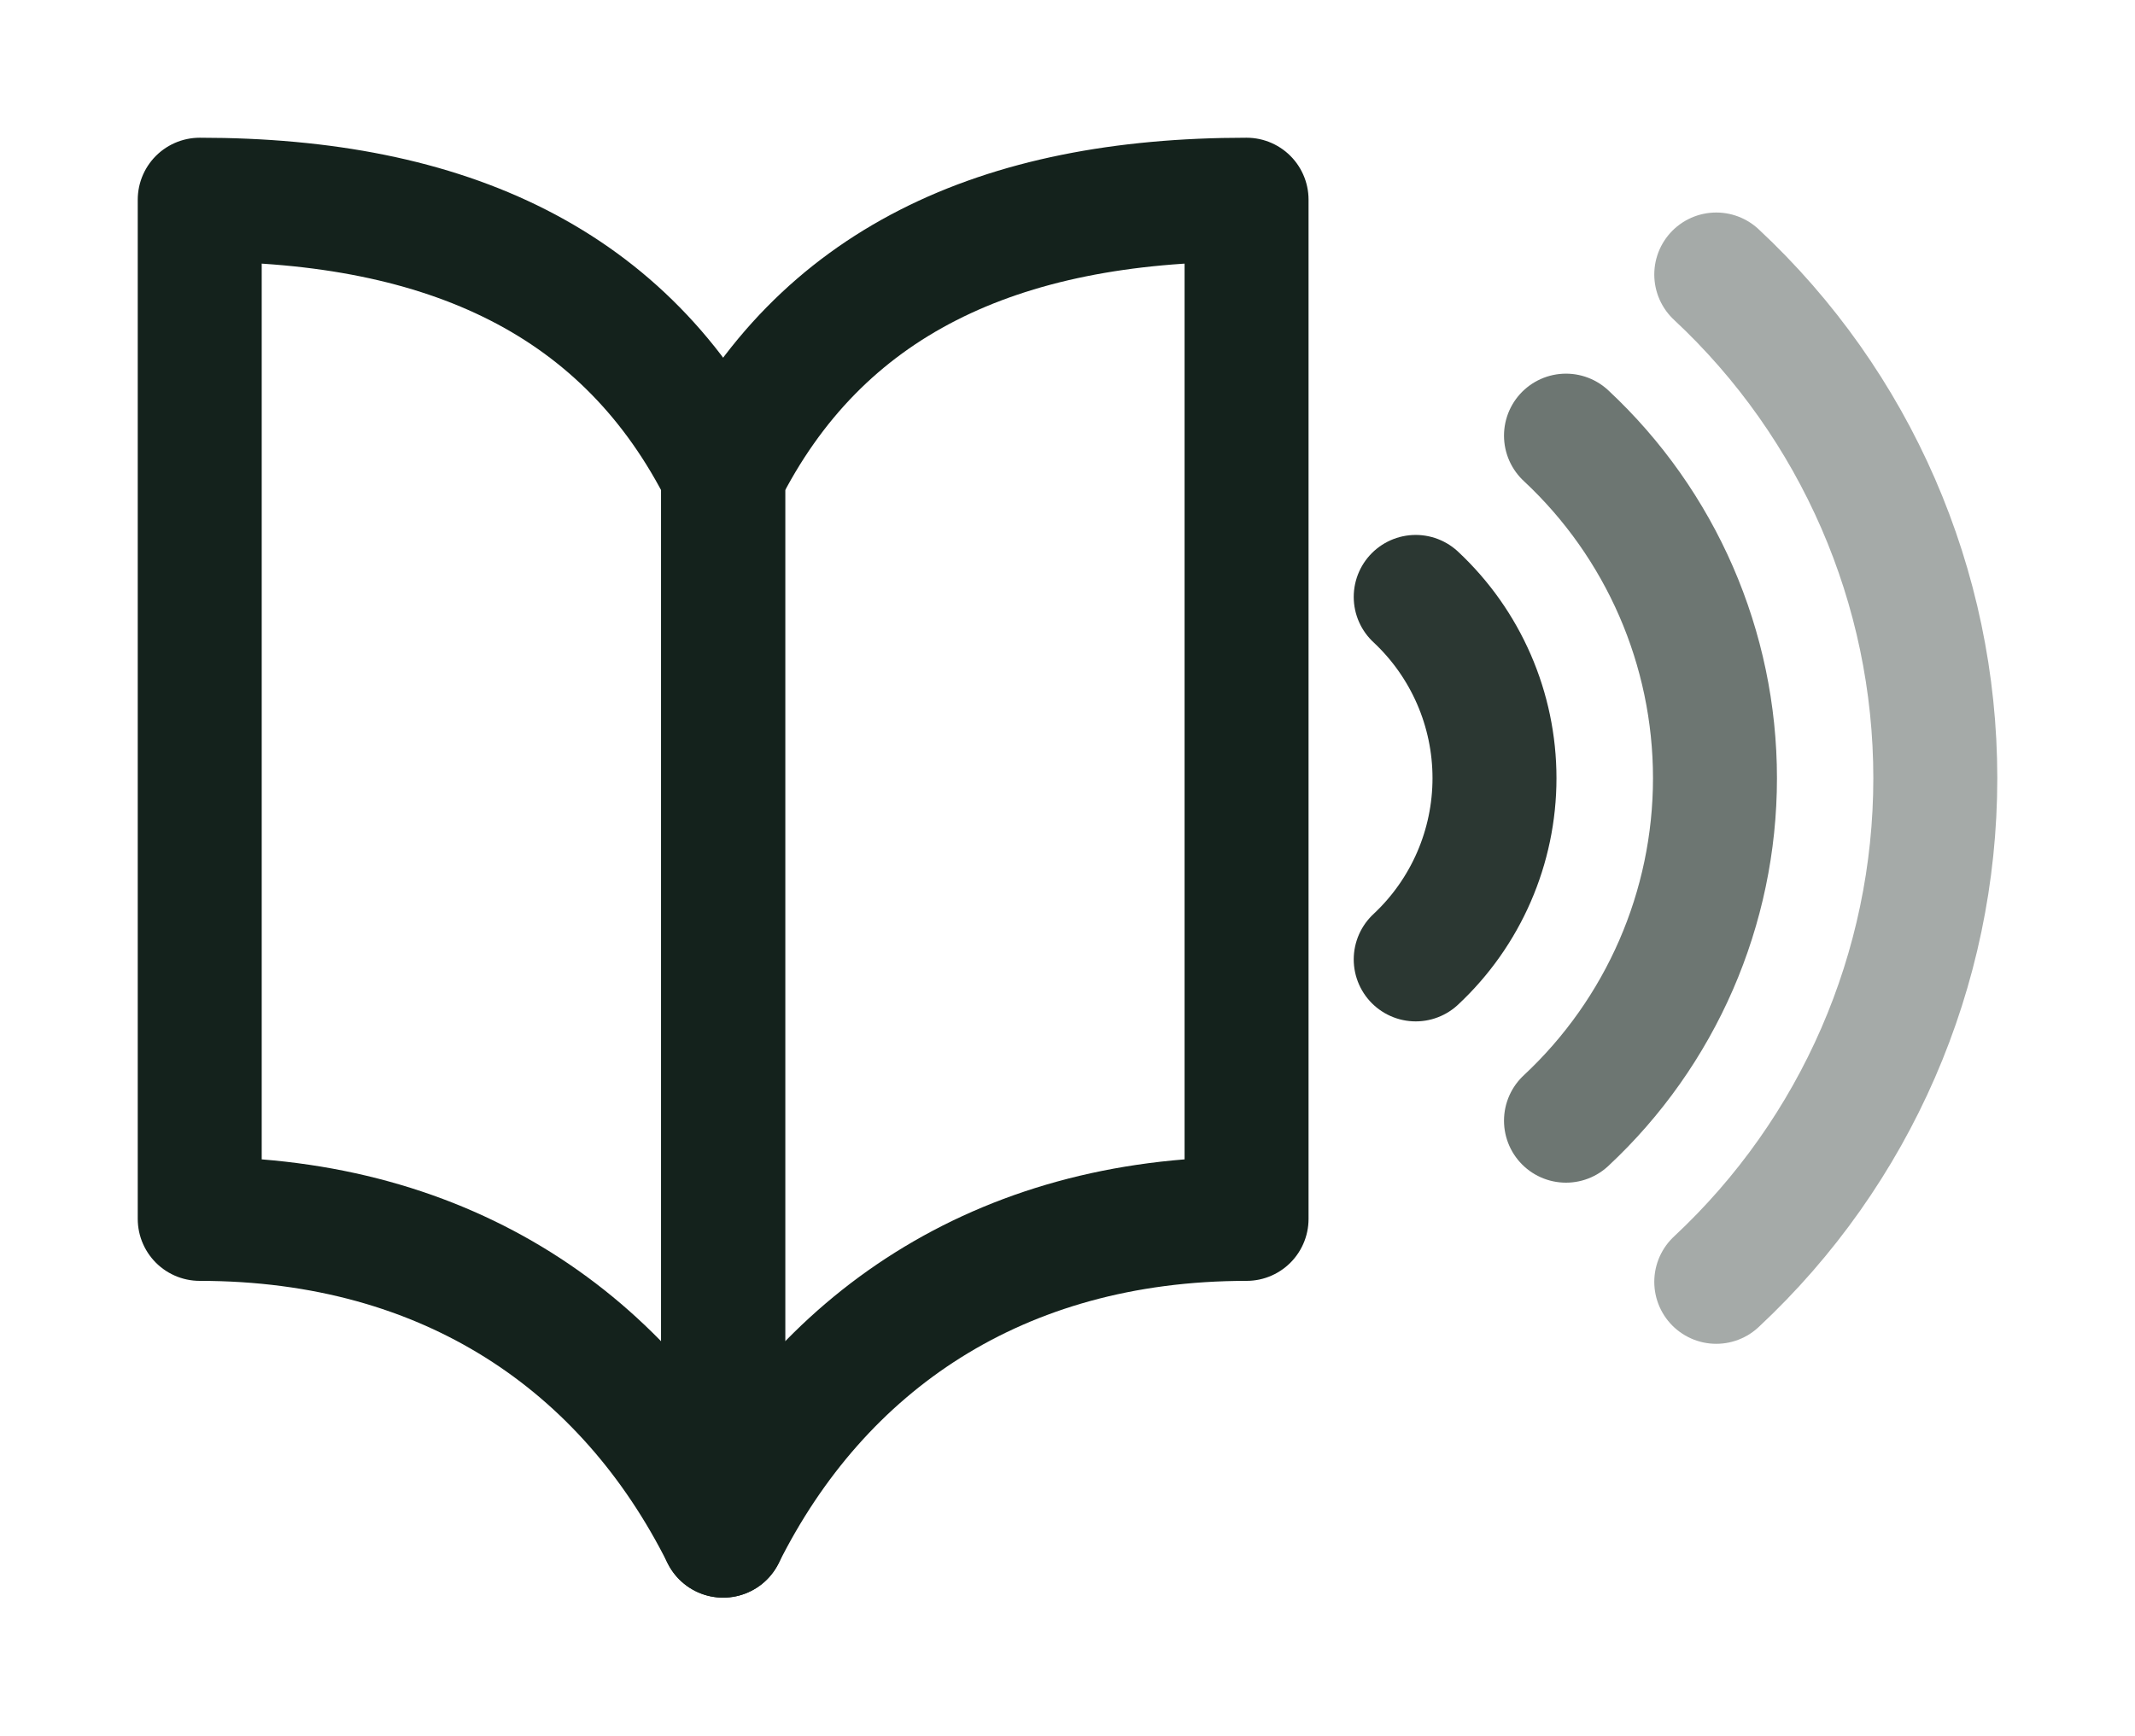
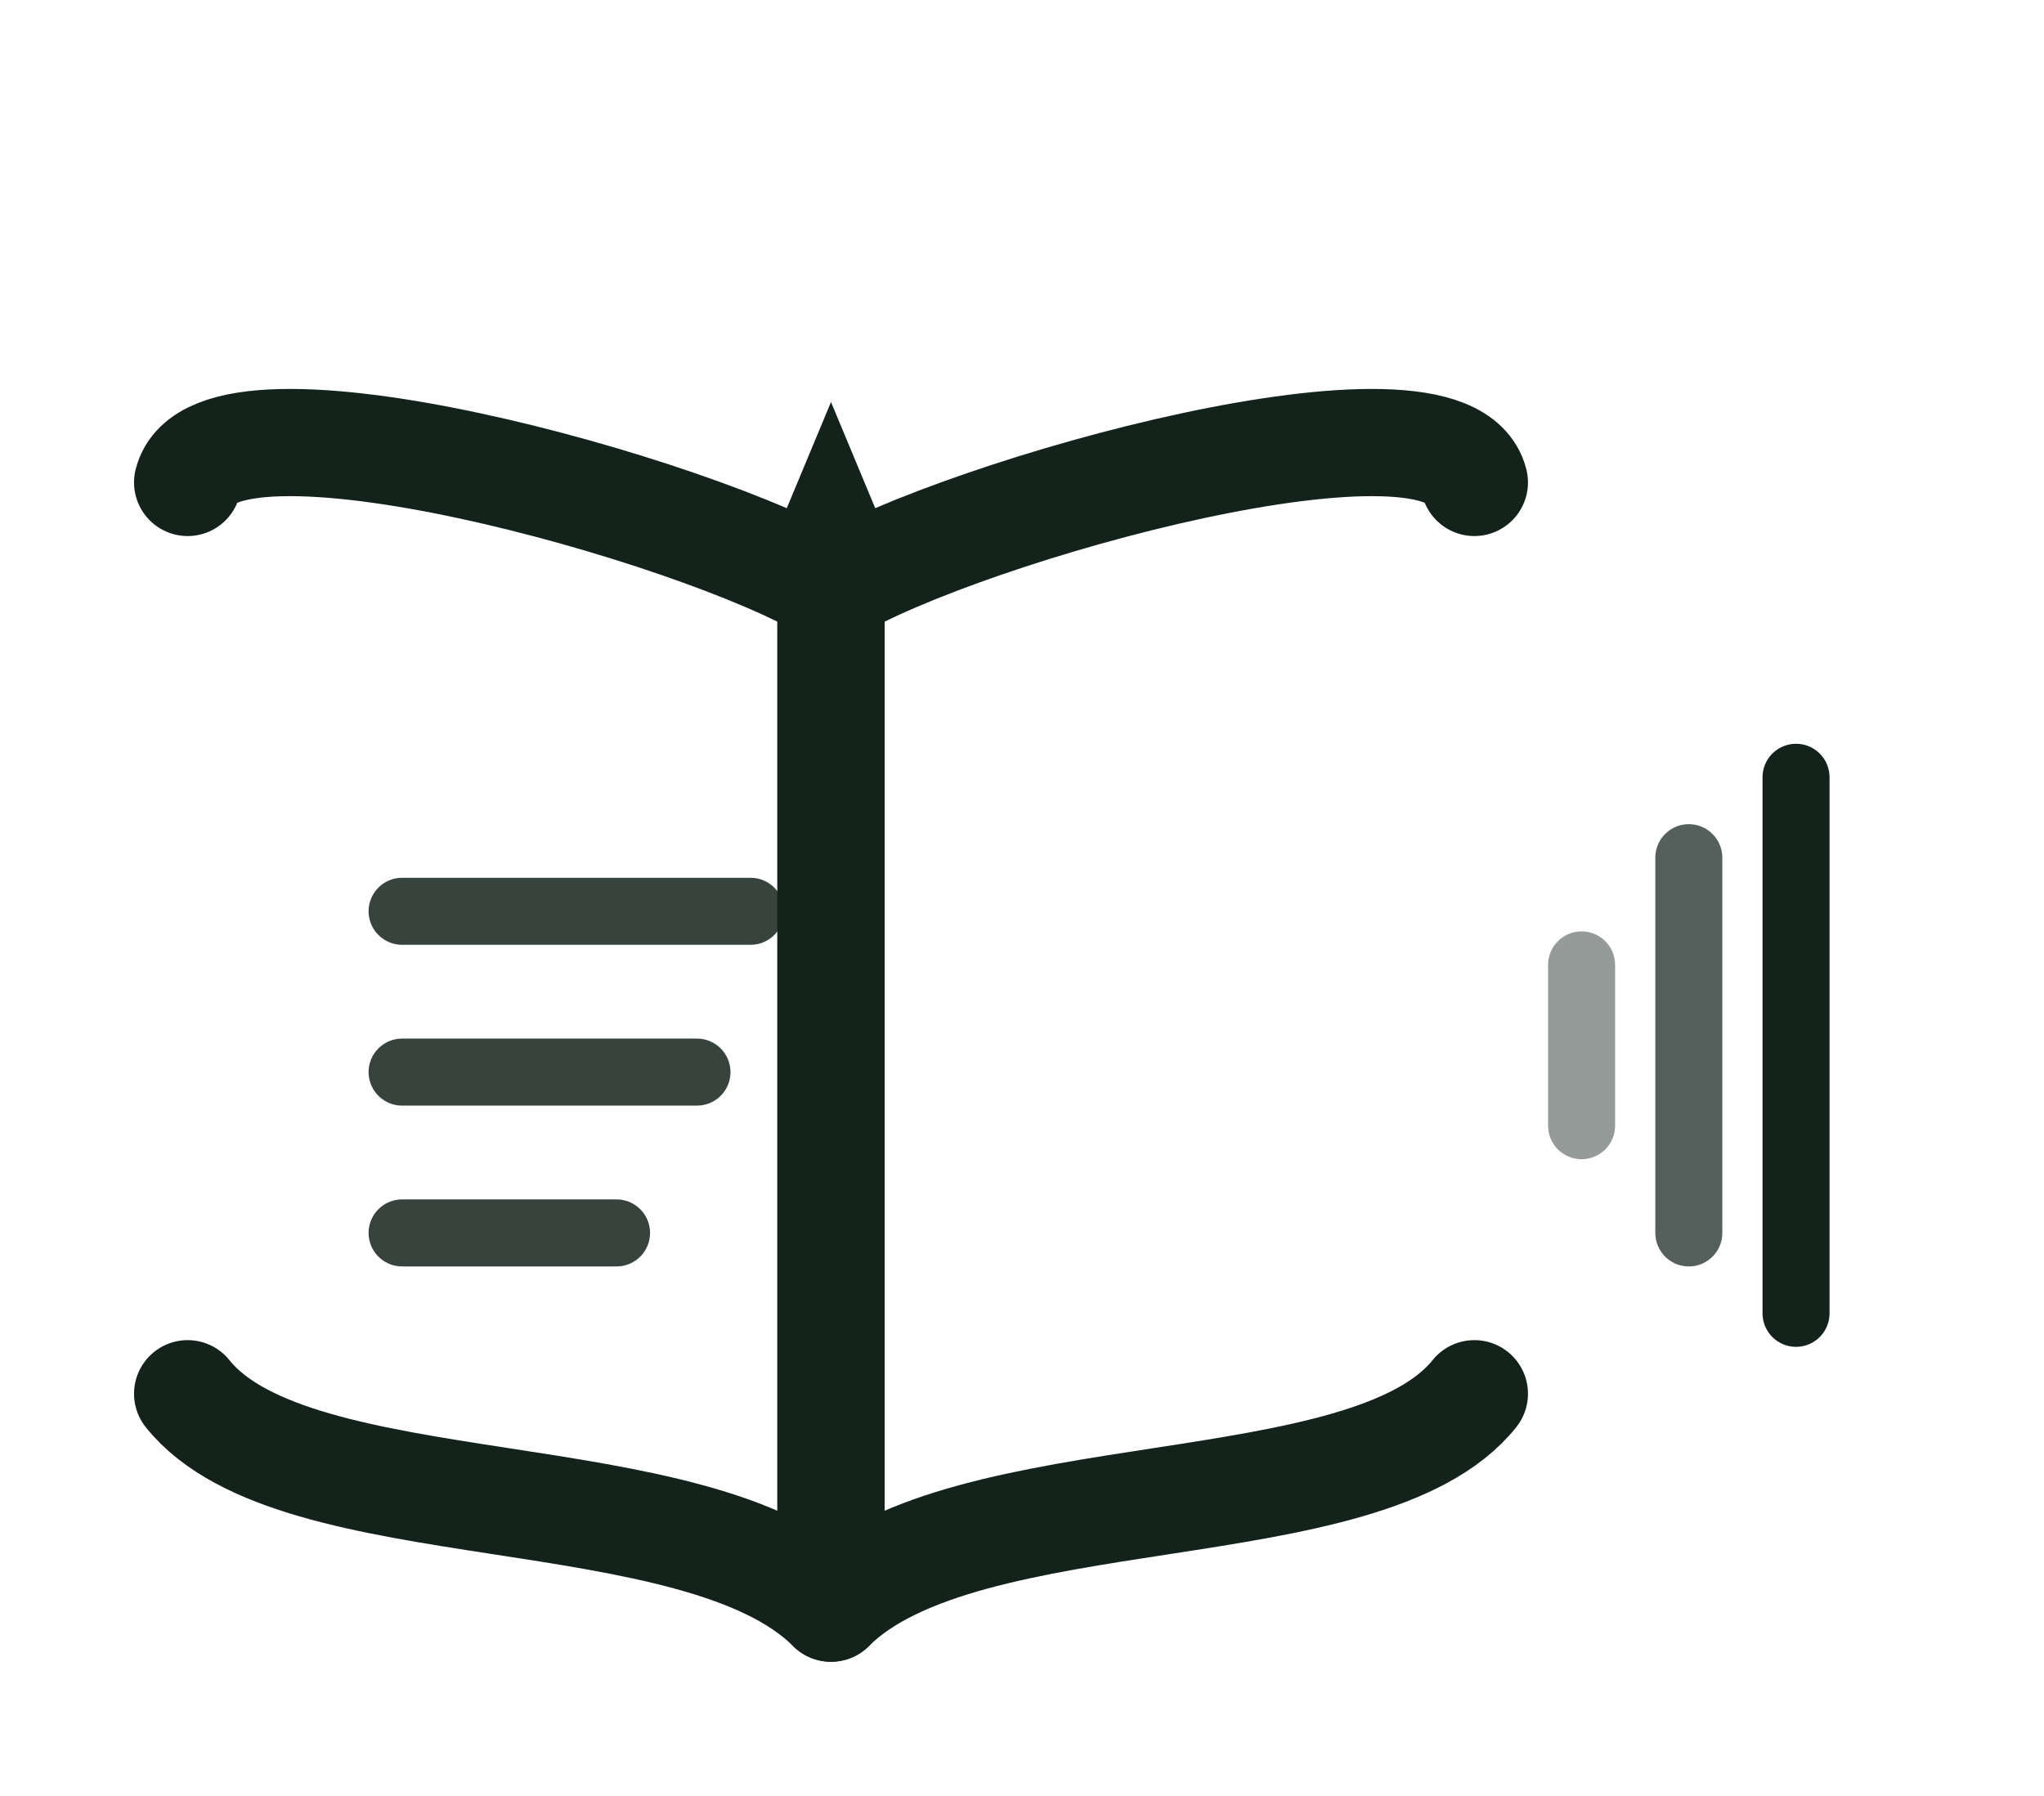
- <svg xmlns="http://www.w3.org/2000/svg" width="155" height="126" viewBox="0 0 155 126" fill="none">
-   <g transform="translate(0.5 -1.5)">
-     <path d="M 14 16 C 32 16 45 22 52 36 L 52 113 C 45 99 32 90 14 90 Z" stroke="#14221c" fill="none" stroke-width="9" stroke-linecap="round" stroke-linejoin="round" />
-     <path d="M 90 16 C 72 16 59 22 52 36 L 52 113 C 59 99 72 90 90 90 Z" stroke="#14221c" fill="none" stroke-width="9" stroke-linecap="round" stroke-linejoin="round" />
-     <path d="M 102.28 44.84 A 18 18 0 0 1 102.28 71.16" stroke="#14221c" stroke-opacity="0.9" fill="none" stroke-width="9" stroke-linecap="round" stroke-linejoin="round" />
-     <path d="M 113.19 33.13 A 34 34 0 0 1 113.19 82.87" stroke="#14221c" stroke-opacity="0.62" fill="none" stroke-width="9" stroke-linecap="round" stroke-linejoin="round" />
-     <path d="M 124.1 21.43 A 50 50 0 0 1 124.1 94.57" stroke="#14221c" stroke-opacity="0.38" fill="none" stroke-width="9" stroke-linecap="round" stroke-linejoin="round" />
+ <svg xmlns="http://www.w3.org/2000/svg" width="152.5" height="134" viewBox="0 0 152.5 134" fill="none">
+   <g transform="translate(4 18)">
+     <path d="M 10 18 C 12 10 48 20 58 26 L 58 102 C 48 92 18 96 10 86" stroke="#14221c" fill="none" stroke-width="8" stroke-linecap="round" stroke-linejoin="round" />
+     <path d="M 106 18 C 104 10 68 20 58 26 L 58 102 C 68 92 98 96 106 86" stroke="#14221c" fill="none" stroke-width="8" stroke-linecap="round" stroke-linejoin="round" />
+     <path d="M 26 50 L 52 50" stroke="#14221c" stroke-opacity="0.85" fill="none" stroke-width="5" stroke-linecap="round" />
+     <path d="M 26 62 L 48 62" stroke="#14221c" stroke-opacity="0.85" fill="none" stroke-width="5" stroke-linecap="round" />
+     <path d="M 26 74 L 42 74" stroke="#14221c" stroke-opacity="0.85" fill="none" stroke-width="5" stroke-linecap="round" />
+     <path d="M 114 54 L 114 66" stroke="#14221c" stroke-opacity="0.45" fill="none" stroke-width="5" stroke-linecap="round" />
+     <path d="M 122 46 L 122 74" stroke="#14221c" stroke-opacity="0.72" fill="none" stroke-width="5" stroke-linecap="round" />
+     <path d="M 130 40 L 130 80" stroke="#14221c" stroke-opacity="1" fill="none" stroke-width="5" stroke-linecap="round" />
+     <path d="M 53 24 L 58 12 L 63 24 Z" fill="#14221c" stroke="none" />
  </g>
</svg>
